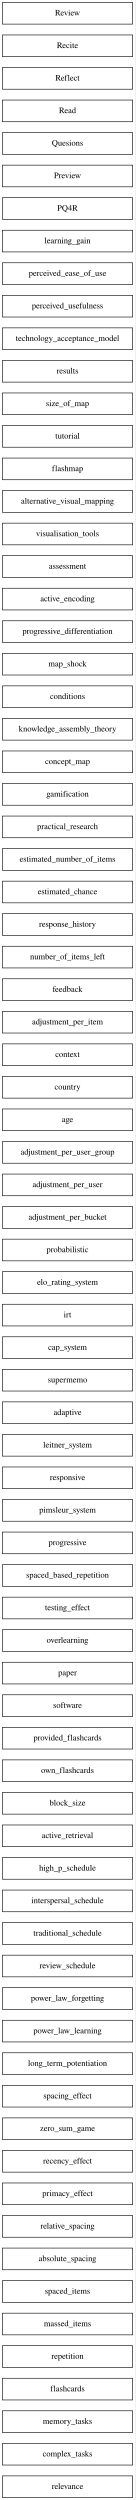
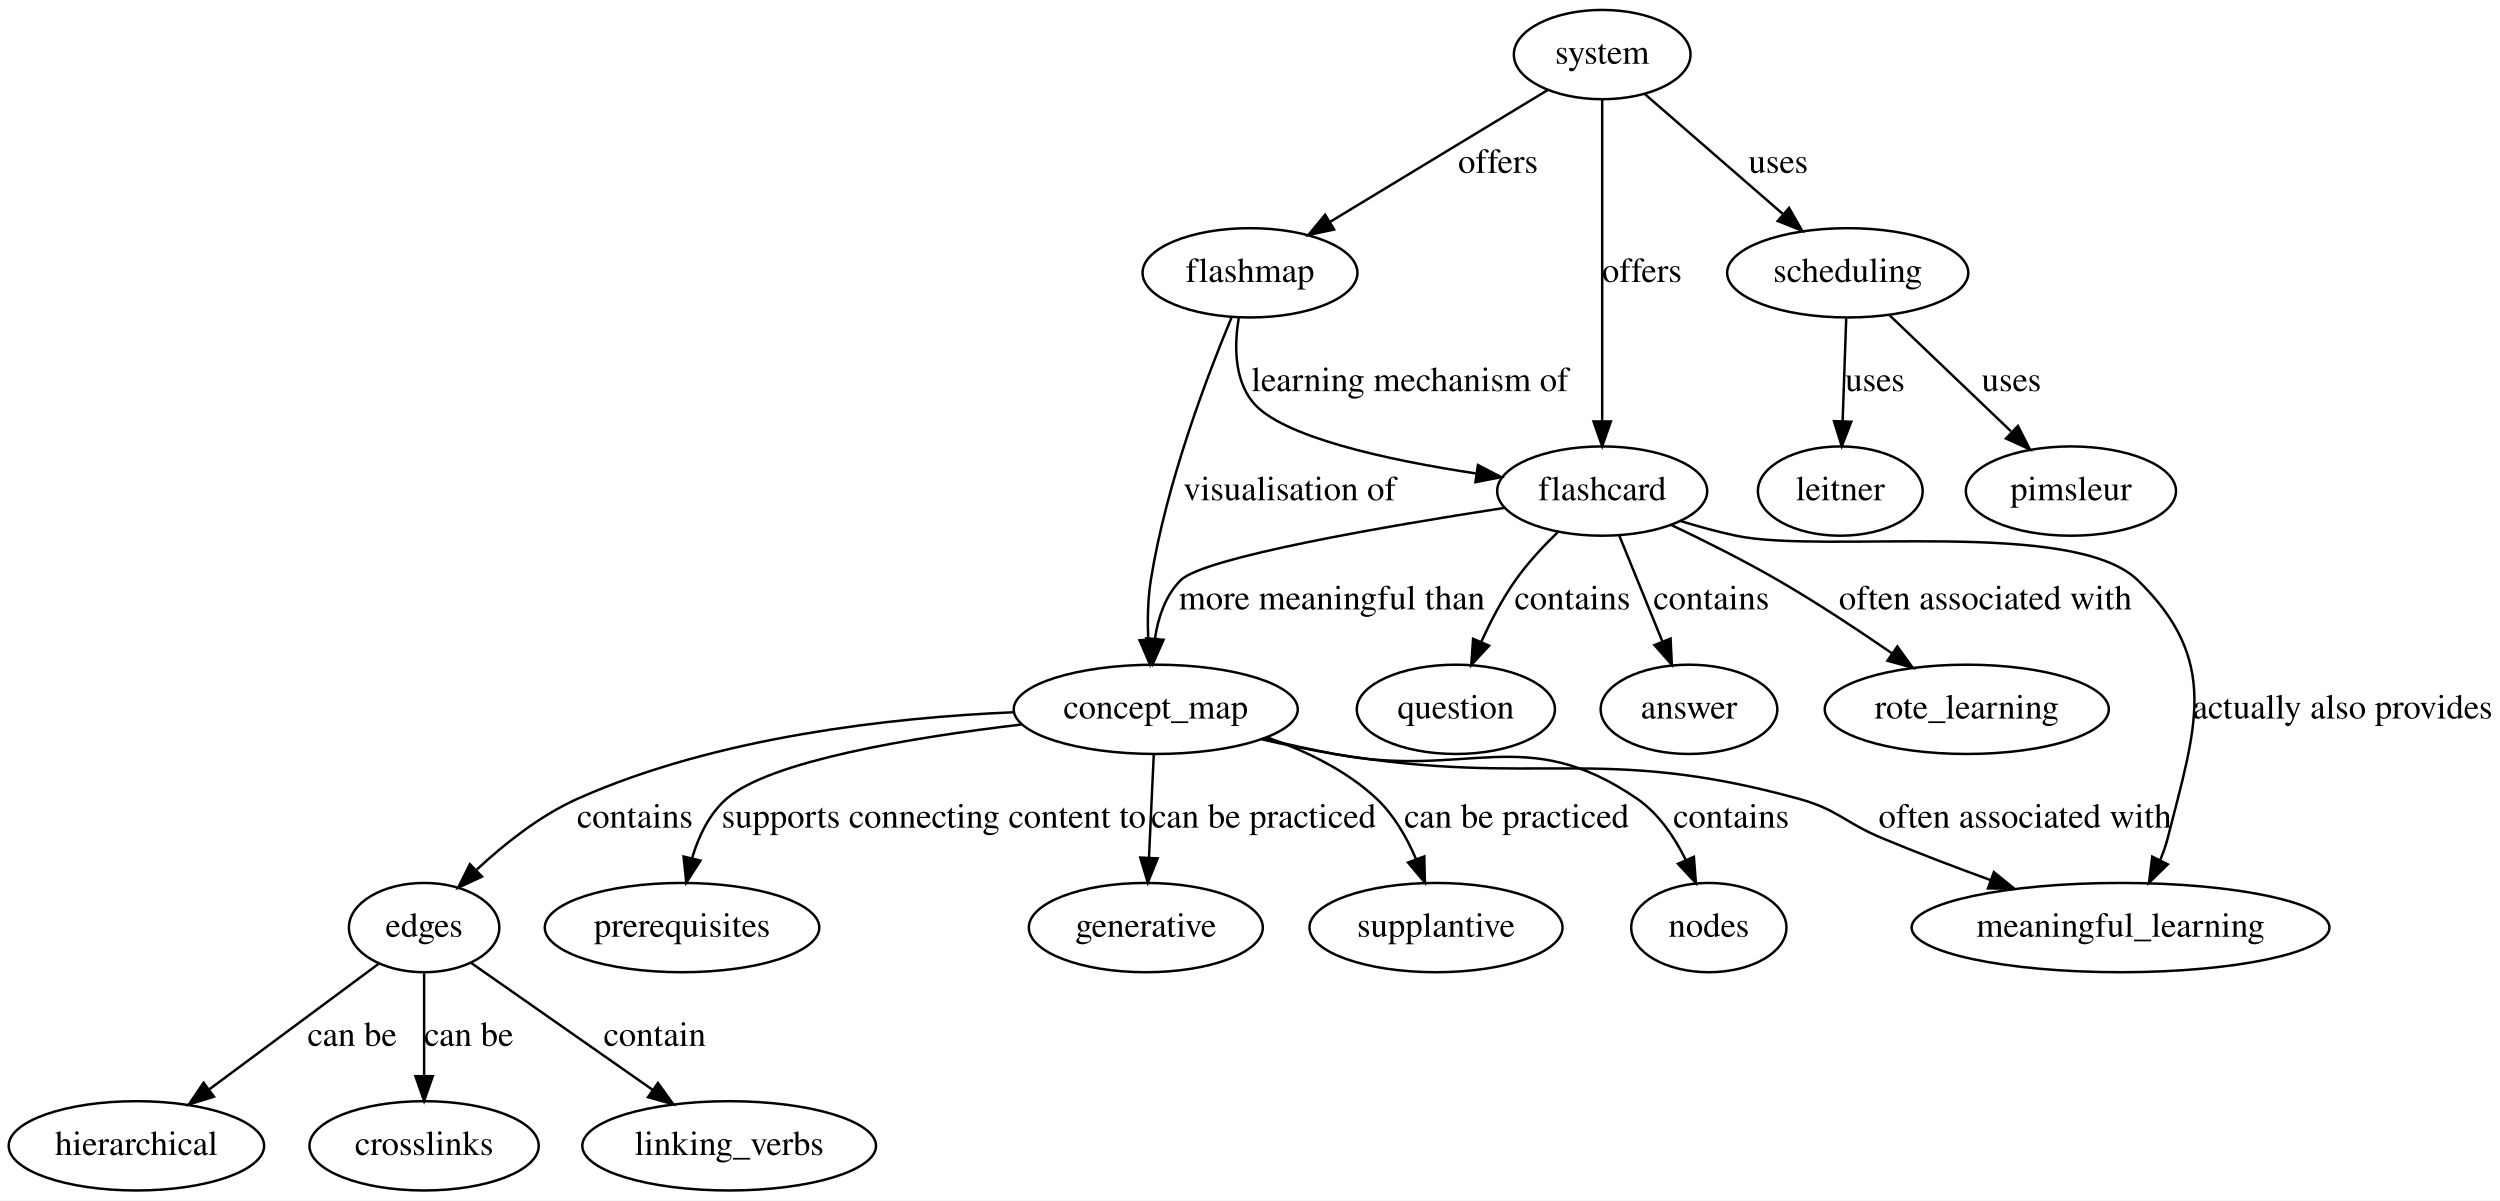
- <svg xmlns="http://www.w3.org/2000/svg" width="224pt" height="4148pt" viewBox="0.00 0.00 224.00 4148.00">
-   <g id="graph0" class="graph" transform="scale(1 1) rotate(0) translate(4 4144)">
-     <polygon fill="white" stroke="none" points="-4,4 -4,-4144 220,-4144 220,4 -4,4" />
+ <svg xmlns="http://www.w3.org/2000/svg" width="1008pt" height="484pt" viewBox="0.00 0.00 1008.00 484.00">
+   <g id="graph0" class="graph" transform="scale(1 1) rotate(0) translate(4 480)">
+     <polygon fill="white" stroke="none" points="-4,4 -4,-480 1004,-480 1004,4 -4,4" />
    <g id="node1" class="node">
-       <polygon fill="none" stroke="black" points="216,-36 0,-36 0,-0 216,-0 216,-36" />
-       <text text-anchor="middle" x="108" y="-14.3" font-family="Times,serif" font-size="14.00">relevance</text>
+       <ellipse fill="none" stroke="black" cx="462" cy="-194" rx="57.269" ry="18" />
+       <text text-anchor="middle" x="462" y="-190.3" font-family="Times,serif" font-size="14.00">concept_map</text>
    </g>
    <g id="node2" class="node">
-       <polygon fill="none" stroke="black" points="216,-90 0,-90 0,-54 216,-54 216,-90" />
-       <text text-anchor="middle" x="108" y="-68.3" font-family="Times,serif" font-size="14.00">complex_tasks</text>
+       <ellipse fill="none" stroke="black" cx="685" cy="-106" rx="31.297" ry="18" />
+       <text text-anchor="middle" x="685" y="-102.3" font-family="Times,serif" font-size="14.00">nodes</text>
+     </g>
+     <g id="edge4" class="edge">
+       <path fill="none" stroke="black" d="M505.275,-182.15C514.711,-179.962 524.665,-177.787 534,-176 587.831,-165.693 610.768,-188.953 656,-158 664.734,-152.023 671.156,-142.496 675.703,-133.286" />
+       <polygon fill="black" stroke="black" points="678.98,-134.529 679.782,-123.964 672.567,-131.722 678.98,-134.529" />
+       <text text-anchor="middle" x="694" y="-146.3" font-family="Times,serif" font-size="14.00">contains</text>
    </g>
    <g id="node3" class="node">
-       <polygon fill="none" stroke="black" points="216,-144 0,-144 0,-108 216,-108 216,-144" />
-       <text text-anchor="middle" x="108" y="-122.3" font-family="Times,serif" font-size="14.00">memory_tasks</text>
+       <ellipse fill="none" stroke="black" cx="167" cy="-106" rx="30.321" ry="18" />
+       <text text-anchor="middle" x="167" y="-102.3" font-family="Times,serif" font-size="14.00">edges</text>
+     </g>
+     <g id="edge5" class="edge">
+       <path fill="none" stroke="black" d="M404.558,-192.82C355.886,-190.728 285.244,-183.031 229,-158 213.835,-151.251 199.362,-139.744 188.219,-129.366" />
+       <polygon fill="black" stroke="black" points="190.343,-126.55 180.731,-122.094 185.466,-131.572 190.343,-126.55" />
+       <text text-anchor="middle" x="252" y="-146.3" font-family="Times,serif" font-size="14.00">contains</text>
+     </g>
+     <g id="node7" class="node">
+       <ellipse fill="none" stroke="black" cx="271" cy="-106" rx="55.344" ry="18" />
+       <text text-anchor="middle" x="271" y="-102.3" font-family="Times,serif" font-size="14.00">prerequisites</text>
+     </g>
+     <g id="edge6" class="edge">
+       <path fill="none" stroke="black" d="M407.811,-187.878C363.891,-182.69 306.519,-173.228 289,-158 281.971,-151.89 277.687,-142.859 275.075,-134.087" />
+       <polygon fill="black" stroke="black" points="278.421,-133.026 272.714,-124.1 271.609,-134.637 278.421,-133.026" />
+       <text text-anchor="middle" x="372.5" y="-146.3" font-family="Times,serif" font-size="14.00">supports connecting content to</text>
+     </g>
+     <g id="node8" class="node">
+       <ellipse fill="none" stroke="black" cx="458" cy="-106" rx="47.169" ry="18" />
+       <text text-anchor="middle" x="458" y="-102.3" font-family="Times,serif" font-size="14.00">generative</text>
+     </g>
+     <g id="edge7" class="edge">
+       <path fill="none" stroke="black" d="M461.191,-175.597C460.639,-163.746 459.898,-147.817 459.269,-134.292" />
+       <polygon fill="black" stroke="black" points="462.756,-133.911 458.795,-124.084 455.763,-134.236 462.756,-133.911" />
+       <text text-anchor="middle" x="505.5" y="-146.3" font-family="Times,serif" font-size="14.00">can be practiced</text>
+     </g>
+     <g id="node9" class="node">
+       <ellipse fill="none" stroke="black" cx="575" cy="-106" rx="51.019" ry="18" />
+       <text text-anchor="middle" x="575" y="-102.3" font-family="Times,serif" font-size="14.00">supplantive</text>
+     </g>
+     <g id="edge8" class="edge">
+       <path fill="none" stroke="black" d="M506.913,-182.654C522.328,-177.331 538.762,-169.465 551,-158 558.056,-151.389 563.241,-142.283 566.948,-133.594" />
+       <polygon fill="black" stroke="black" points="570.269,-134.706 570.525,-124.115 563.72,-132.234 570.269,-134.706" />
+       <text text-anchor="middle" x="607.5" y="-146.3" font-family="Times,serif" font-size="14.00">can be practiced</text>
+     </g>
+     <g id="node10" class="node">
+       <ellipse fill="none" stroke="black" cx="851" cy="-106" rx="84.239" ry="18" />
+       <text text-anchor="middle" x="851" y="-102.3" font-family="Times,serif" font-size="14.00">meaningful_learning</text>
+     </g>
+     <g id="edge9" class="edge">
+       <path fill="none" stroke="black" d="M504.829,-181.88C514.381,-179.682 524.496,-177.572 534,-176 616.376,-162.375 640.483,-180.102 721,-158 737.105,-153.579 739.584,-148.422 755,-142 768.97,-136.18 784.291,-130.352 798.51,-125.168" />
+       <polygon fill="black" stroke="black" points="799.93,-128.376 808.148,-121.69 797.554,-121.792 799.93,-128.376" />
+       <text text-anchor="middle" x="812.5" y="-146.3" font-family="Times,serif" font-size="14.00">often associated with</text>
    </g>
    <g id="node4" class="node">
-       <polygon fill="none" stroke="black" points="216,-198 0,-198 0,-162 216,-162 216,-198" />
-       <text text-anchor="middle" x="108" y="-176.3" font-family="Times,serif" font-size="14.00">flashcards</text>
+       <ellipse fill="none" stroke="black" cx="51" cy="-18" rx="51.493" ry="18" />
+       <text text-anchor="middle" x="51" y="-14.3" font-family="Times,serif" font-size="14.00">hierarchical</text>
+     </g>
+     <g id="edge1" class="edge">
+       <path fill="none" stroke="black" d="M148.875,-91.562C130.536,-77.967 101.89,-56.728 80.317,-40.735" />
+       <polygon fill="black" stroke="black" points="82.259,-37.818 72.141,-34.674 78.09,-43.441 82.259,-37.818" />
+       <text text-anchor="middle" x="138" y="-58.3" font-family="Times,serif" font-size="14.00">can be</text>
    </g>
    <g id="node5" class="node">
-       <polygon fill="none" stroke="black" points="216,-252 0,-252 0,-216 216,-216 216,-252" />
-       <text text-anchor="middle" x="108" y="-230.3" font-family="Times,serif" font-size="14.00">repetition</text>
+       <ellipse fill="none" stroke="black" cx="167" cy="-18" rx="46.219" ry="18" />
+       <text text-anchor="middle" x="167" y="-14.3" font-family="Times,serif" font-size="14.00">crosslinks</text>
+     </g>
+     <g id="edge2" class="edge">
+       <path fill="none" stroke="black" d="M167,-87.597C167,-75.746 167,-59.817 167,-46.292" />
+       <polygon fill="black" stroke="black" points="170.5,-46.084 167,-36.084 163.5,-46.084 170.5,-46.084" />
+       <text text-anchor="middle" x="185" y="-58.3" font-family="Times,serif" font-size="14.00">can be</text>
    </g>
    <g id="node6" class="node">
-       <polygon fill="none" stroke="black" points="216,-306 0,-306 0,-270 216,-270 216,-306" />
-       <text text-anchor="middle" x="108" y="-284.3" font-family="Times,serif" font-size="14.00">massed_items</text>
+       <ellipse fill="none" stroke="black" cx="290" cy="-18" rx="59.217" ry="18" />
+       <text text-anchor="middle" x="290" y="-14.3" font-family="Times,serif" font-size="14.00">linking_verbs</text>
    </g>
-     <g id="node7" class="node">
-       <polygon fill="none" stroke="black" points="216,-360 0,-360 0,-324 216,-324 216,-360" />
-       <text text-anchor="middle" x="108" y="-338.3" font-family="Times,serif" font-size="14.00">spaced_items</text>
-     </g>
-     <g id="node8" class="node">
-       <polygon fill="none" stroke="black" points="216,-414 0,-414 0,-378 216,-378 216,-414" />
-       <text text-anchor="middle" x="108" y="-392.3" font-family="Times,serif" font-size="14.00">absolute_spacing</text>
-     </g>
-     <g id="node9" class="node">
-       <polygon fill="none" stroke="black" points="216,-468 0,-468 0,-432 216,-432 216,-468" />
-       <text text-anchor="middle" x="108" y="-446.3" font-family="Times,serif" font-size="14.00">relative_spacing</text>
-     </g>
-     <g id="node10" class="node">
-       <polygon fill="none" stroke="black" points="216,-522 0,-522 0,-486 216,-486 216,-522" />
-       <text text-anchor="middle" x="108" y="-500.3" font-family="Times,serif" font-size="14.00">primacy_effect</text>
+     <g id="edge3" class="edge">
+       <path fill="none" stroke="black" d="M185.949,-91.751C205.429,-78.131 236.08,-56.7 259.079,-40.62" />
+       <polygon fill="black" stroke="black" points="261.289,-43.345 267.479,-34.746 257.278,-37.608 261.289,-43.345" />
+       <text text-anchor="middle" x="260" y="-58.3" font-family="Times,serif" font-size="14.00">contain</text>
    </g>
    <g id="node11" class="node">
-       <polygon fill="none" stroke="black" points="216,-576 0,-576 0,-540 216,-540 216,-576" />
-       <text text-anchor="middle" x="108" y="-554.3" font-family="Times,serif" font-size="14.00">recency_effect</text>
+       <ellipse fill="none" stroke="black" cx="642" cy="-282" rx="42.346" ry="18" />
+       <text text-anchor="middle" x="642" y="-278.3" font-family="Times,serif" font-size="14.00">flashcard</text>
+     </g>
+     <g id="edge14" class="edge">
+       <path fill="none" stroke="black" d="M602.459,-275.205C555.153,-267.914 481.145,-255.232 472,-246 465.86,-239.802 462.932,-231.011 461.665,-222.47" />
+       <polygon fill="black" stroke="black" points="465.142,-222.048 460.839,-212.366 458.166,-222.618 465.142,-222.048" />
+       <text text-anchor="middle" x="533" y="-234.3" font-family="Times,serif" font-size="14.00">more meaningful than</text>
+     </g>
+     <g id="edge13" class="edge">
+       <path fill="none" stroke="black" d="M673.708,-269.891C680.962,-267.666 688.691,-265.541 696,-264 731.442,-256.526 832.071,-271.292 858,-246 891.307,-213.511 881.452,-187.098 870,-142 869.242,-139.014 868.172,-136.007 866.921,-133.076" />
+       <polygon fill="black" stroke="black" points="870.049,-131.505 862.475,-124.098 863.776,-134.612 870.049,-131.505" />
+       <text text-anchor="middle" x="940.5" y="-190.3" font-family="Times,serif" font-size="14.00">actually also provides</text>
    </g>
    <g id="node12" class="node">
-       <polygon fill="none" stroke="black" points="216,-630 0,-630 0,-594 216,-594 216,-630" />
-       <text text-anchor="middle" x="108" y="-608.3" font-family="Times,serif" font-size="14.00">zero_sum_game</text>
+       <ellipse fill="none" stroke="black" cx="583" cy="-194" rx="39.946" ry="18" />
+       <text text-anchor="middle" x="583" y="-190.3" font-family="Times,serif" font-size="14.00">question</text>
+     </g>
+     <g id="edge10" class="edge">
+       <path fill="none" stroke="black" d="M623.994,-265.334C618.106,-259.634 611.842,-252.89 607,-246 601.662,-238.404 596.984,-229.434 593.21,-221.151" />
+       <polygon fill="black" stroke="black" points="596.381,-219.666 589.21,-211.867 589.952,-222.436 596.381,-219.666" />
+       <text text-anchor="middle" x="630" y="-234.3" font-family="Times,serif" font-size="14.00">contains</text>
    </g>
    <g id="node13" class="node">
-       <polygon fill="none" stroke="black" points="216,-684 0,-684 0,-648 216,-648 216,-684" />
-       <text text-anchor="middle" x="108" y="-662.3" font-family="Times,serif" font-size="14.00">spacing_effect</text>
+       <ellipse fill="none" stroke="black" cx="677" cy="-194" rx="35.619" ry="18" />
+       <text text-anchor="middle" x="677" y="-190.3" font-family="Times,serif" font-size="14.00">answer</text>
+     </g>
+     <g id="edge11" class="edge">
+       <path fill="none" stroke="black" d="M648.915,-264.009C653.852,-251.877 660.591,-235.32 666.229,-221.465" />
+       <polygon fill="black" stroke="black" points="669.572,-222.537 670.099,-211.956 663.088,-219.898 669.572,-222.537" />
+       <text text-anchor="middle" x="686" y="-234.3" font-family="Times,serif" font-size="14.00">contains</text>
    </g>
    <g id="node14" class="node">
-       <polygon fill="none" stroke="black" points="216,-738 0,-738 0,-702 216,-702 216,-738" />
-       <text text-anchor="middle" x="108" y="-716.3" font-family="Times,serif" font-size="14.00">long_term_potentiation</text>
+       <ellipse fill="none" stroke="black" cx="789" cy="-194" rx="57.269" ry="18" />
+       <text text-anchor="middle" x="789" y="-190.3" font-family="Times,serif" font-size="14.00">rote_learning</text>
+     </g>
+     <g id="edge12" class="edge">
+       <path fill="none" stroke="black" d="M669.756,-268.371C683.056,-262.055 699.083,-254.052 713,-246 728.457,-237.057 744.989,-226.137 758.674,-216.7" />
+       <polygon fill="black" stroke="black" points="761.012,-219.337 767.216,-210.748 757.01,-213.593 761.012,-219.337" />
+       <text text-anchor="middle" x="796.5" y="-234.3" font-family="Times,serif" font-size="14.00">often associated with</text>
    </g>
    <g id="node15" class="node">
-       <polygon fill="none" stroke="black" points="216,-792 0,-792 0,-756 216,-756 216,-792" />
-       <text text-anchor="middle" x="108" y="-770.3" font-family="Times,serif" font-size="14.00">power_law_learning</text>
+       <ellipse fill="none" stroke="black" cx="500" cy="-370" rx="43.319" ry="18" />
+       <text text-anchor="middle" x="500" y="-366.3" font-family="Times,serif" font-size="14.00">flashmap</text>
+     </g>
+     <g id="edge15" class="edge">
+       <path fill="none" stroke="black" d="M492.535,-351.908C482.773,-328.533 466.187,-285.033 460,-246 458.779,-238.299 458.634,-229.865 458.969,-222.114" />
+       <polygon fill="black" stroke="black" points="462.463,-222.318 459.668,-212.098 455.48,-221.83 462.463,-222.318" />
+       <text text-anchor="middle" x="516" y="-278.3" font-family="Times,serif" font-size="14.00">visualisation of</text>
+     </g>
+     <g id="edge16" class="edge">
+       <path fill="none" stroke="black" d="M495.501,-352.093C493.675,-341.219 493.487,-327.414 501,-318 512.312,-303.825 555.408,-294.531 591.009,-289.107" />
+       <polygon fill="black" stroke="black" points="591.902,-292.515 601.295,-287.613 590.896,-285.587 591.902,-292.515" />
+       <text text-anchor="middle" x="564.5" y="-322.3" font-family="Times,serif" font-size="14.00">learning mechanism of</text>
    </g>
    <g id="node16" class="node">
-       <polygon fill="none" stroke="black" points="216,-846 0,-846 0,-810 216,-810 216,-846" />
-       <text text-anchor="middle" x="108" y="-824.3" font-family="Times,serif" font-size="14.00">power_law_forgetting</text>
+       <ellipse fill="none" stroke="black" cx="642" cy="-458" rx="35.619" ry="18" />
+       <text text-anchor="middle" x="642" y="-454.3" font-family="Times,serif" font-size="14.00">system</text>
+     </g>
+     <g id="edge17" class="edge">
+       <path fill="none" stroke="black" d="M642,-439.999C642,-409.853 642,-346.79 642,-310.43" />
+       <polygon fill="black" stroke="black" points="645.5,-310.07 642,-300.07 638.5,-310.07 645.5,-310.07" />
+       <text text-anchor="middle" x="658" y="-366.3" font-family="Times,serif" font-size="14.00">offers</text>
+     </g>
+     <g id="edge18" class="edge">
+       <path fill="none" stroke="black" d="M620.124,-443.751C596.639,-429.528 559.089,-406.786 532.223,-390.516" />
+       <polygon fill="black" stroke="black" points="533.925,-387.454 523.558,-385.267 530.298,-393.442 533.925,-387.454" />
+       <text text-anchor="middle" x="600" y="-410.3" font-family="Times,serif" font-size="14.00">offers</text>
    </g>
    <g id="node17" class="node">
-       <polygon fill="none" stroke="black" points="216,-900 0,-900 0,-864 216,-864 216,-900" />
-       <text text-anchor="middle" x="108" y="-878.3" font-family="Times,serif" font-size="14.00">review_schedule</text>
+       <ellipse fill="none" stroke="black" cx="741" cy="-370" rx="48.618" ry="18" />
+       <text text-anchor="middle" x="741" y="-366.3" font-family="Times,serif" font-size="14.00">scheduling</text>
+     </g>
+     <g id="edge19" class="edge">
+       <path fill="none" stroke="black" d="M659.244,-442.02C674.618,-428.665 697.343,-408.925 714.934,-393.643" />
+       <polygon fill="black" stroke="black" points="717.357,-396.175 722.611,-386.974 712.766,-390.89 717.357,-396.175" />
+       <text text-anchor="middle" x="713" y="-410.3" font-family="Times,serif" font-size="14.00">uses</text>
    </g>
    <g id="node18" class="node">
-       <polygon fill="none" stroke="black" points="216,-954 0,-954 0,-918 216,-918 216,-954" />
-       <text text-anchor="middle" x="108" y="-932.3" font-family="Times,serif" font-size="14.00">traditional_schedule</text>
+       <ellipse fill="none" stroke="black" cx="831" cy="-282" rx="42.37" ry="18" />
+       <text text-anchor="middle" x="831" y="-278.3" font-family="Times,serif" font-size="14.00">pimsleur</text>
+     </g>
+     <g id="edge20" class="edge">
+       <path fill="none" stroke="black" d="M757.928,-352.824C771.717,-339.648 791.361,-320.877 806.809,-306.116" />
+       <polygon fill="black" stroke="black" points="809.64,-308.252 814.452,-298.813 804.804,-303.191 809.64,-308.252" />
+       <text text-anchor="middle" x="807" y="-322.3" font-family="Times,serif" font-size="14.00">uses</text>
    </g>
    <g id="node19" class="node">
-       <polygon fill="none" stroke="black" points="216,-1008 0,-1008 0,-972 216,-972 216,-1008" />
-       <text text-anchor="middle" x="108" y="-986.3" font-family="Times,serif" font-size="14.00">interspersal_schedule</text>
+       <ellipse fill="none" stroke="black" cx="738" cy="-282" rx="33.221" ry="18" />
+       <text text-anchor="middle" x="738" y="-278.3" font-family="Times,serif" font-size="14.00">leitner</text>
    </g>
-     <g id="node20" class="node">
-       <polygon fill="none" stroke="black" points="216,-1062 0,-1062 0,-1026 216,-1026 216,-1062" />
-       <text text-anchor="middle" x="108" y="-1040.3" font-family="Times,serif" font-size="14.00">high_p_schedule</text>
-     </g>
-     <g id="node21" class="node">
-       <polygon fill="none" stroke="black" points="216,-1116 0,-1116 0,-1080 216,-1080 216,-1116" />
-       <text text-anchor="middle" x="108" y="-1094.3" font-family="Times,serif" font-size="14.00">active_retrieval</text>
-     </g>
-     <g id="node22" class="node">
-       <polygon fill="none" stroke="black" points="216,-1170 0,-1170 0,-1134 216,-1134 216,-1170" />
-       <text text-anchor="middle" x="108" y="-1148.3" font-family="Times,serif" font-size="14.00">block_size</text>
-     </g>
-     <g id="node23" class="node">
-       <polygon fill="none" stroke="black" points="216,-1224 0,-1224 0,-1188 216,-1188 216,-1224" />
-       <text text-anchor="middle" x="108" y="-1202.3" font-family="Times,serif" font-size="14.00">own_flashcards</text>
-     </g>
-     <g id="node24" class="node">
-       <polygon fill="none" stroke="black" points="216,-1278 0,-1278 0,-1242 216,-1242 216,-1278" />
-       <text text-anchor="middle" x="108" y="-1256.3" font-family="Times,serif" font-size="14.00">provided_flashcards</text>
-     </g>
-     <g id="node25" class="node">
-       <polygon fill="none" stroke="black" points="216,-1332 0,-1332 0,-1296 216,-1296 216,-1332" />
-       <text text-anchor="middle" x="108" y="-1310.3" font-family="Times,serif" font-size="14.00">software</text>
-     </g>
-     <g id="node26" class="node">
-       <polygon fill="none" stroke="black" points="216,-1386 0,-1386 0,-1350 216,-1350 216,-1386" />
-       <text text-anchor="middle" x="108" y="-1364.3" font-family="Times,serif" font-size="14.00">paper</text>
-     </g>
-     <g id="node27" class="node">
-       <polygon fill="none" stroke="black" points="216,-1440 0,-1440 0,-1404 216,-1404 216,-1440" />
-       <text text-anchor="middle" x="108" y="-1418.3" font-family="Times,serif" font-size="14.00">overlearning</text>
-     </g>
-     <g id="node28" class="node">
-       <polygon fill="none" stroke="black" points="216,-1494 0,-1494 0,-1458 216,-1458 216,-1494" />
-       <text text-anchor="middle" x="108" y="-1472.3" font-family="Times,serif" font-size="14.00">testing_effect</text>
-     </g>
-     <g id="node29" class="node">
-       <polygon fill="none" stroke="black" points="216,-1548 0,-1548 0,-1512 216,-1512 216,-1548" />
-       <text text-anchor="middle" x="108" y="-1526.3" font-family="Times,serif" font-size="14.00">spaced_based_repetition</text>
-     </g>
-     <g id="node30" class="node">
-       <polygon fill="none" stroke="black" points="216,-1602 0,-1602 0,-1566 216,-1566 216,-1602" />
-       <text text-anchor="middle" x="108" y="-1580.3" font-family="Times,serif" font-size="14.00">progressive</text>
-     </g>
-     <g id="node31" class="node">
-       <polygon fill="none" stroke="black" points="216,-1656 0,-1656 0,-1620 216,-1620 216,-1656" />
-       <text text-anchor="middle" x="108" y="-1634.3" font-family="Times,serif" font-size="14.00">pimsleur_system</text>
-     </g>
-     <g id="node32" class="node">
-       <polygon fill="none" stroke="black" points="216,-1710 0,-1710 0,-1674 216,-1674 216,-1710" />
-       <text text-anchor="middle" x="108" y="-1688.3" font-family="Times,serif" font-size="14.00">responsive</text>
-     </g>
-     <g id="node33" class="node">
-       <polygon fill="none" stroke="black" points="216,-1764 0,-1764 0,-1728 216,-1728 216,-1764" />
-       <text text-anchor="middle" x="108" y="-1742.3" font-family="Times,serif" font-size="14.00">leitner_system</text>
-     </g>
-     <g id="node34" class="node">
-       <polygon fill="none" stroke="black" points="216,-1818 0,-1818 0,-1782 216,-1782 216,-1818" />
-       <text text-anchor="middle" x="108" y="-1796.3" font-family="Times,serif" font-size="14.00">adaptive</text>
-     </g>
-     <g id="node35" class="node">
-       <polygon fill="none" stroke="black" points="216,-1872 0,-1872 0,-1836 216,-1836 216,-1872" />
-       <text text-anchor="middle" x="108" y="-1850.3" font-family="Times,serif" font-size="14.00">supermemo</text>
-     </g>
-     <g id="node36" class="node">
-       <polygon fill="none" stroke="black" points="216,-1926 0,-1926 0,-1890 216,-1890 216,-1926" />
-       <text text-anchor="middle" x="108" y="-1904.3" font-family="Times,serif" font-size="14.00">cap_system</text>
-     </g>
-     <g id="node37" class="node">
-       <polygon fill="none" stroke="black" points="216,-1980 0,-1980 0,-1944 216,-1944 216,-1980" />
-       <text text-anchor="middle" x="108" y="-1958.3" font-family="Times,serif" font-size="14.00">irt</text>
-     </g>
-     <g id="node38" class="node">
-       <polygon fill="none" stroke="black" points="216,-2034 0,-2034 0,-1998 216,-1998 216,-2034" />
-       <text text-anchor="middle" x="108" y="-2012.3" font-family="Times,serif" font-size="14.00">elo_rating_system</text>
-     </g>
-     <g id="node39" class="node">
-       <polygon fill="none" stroke="black" points="216,-2088 0,-2088 0,-2052 216,-2052 216,-2088" />
-       <text text-anchor="middle" x="108" y="-2066.3" font-family="Times,serif" font-size="14.00">probabilistic</text>
-     </g>
-     <g id="node40" class="node">
-       <polygon fill="none" stroke="black" points="216,-2142 0,-2142 0,-2106 216,-2106 216,-2142" />
-       <text text-anchor="middle" x="108" y="-2120.3" font-family="Times,serif" font-size="14.00">adjustment_per_bucket</text>
-     </g>
-     <g id="node41" class="node">
-       <polygon fill="none" stroke="black" points="216,-2196 0,-2196 0,-2160 216,-2160 216,-2196" />
-       <text text-anchor="middle" x="108" y="-2174.3" font-family="Times,serif" font-size="14.00">adjustment_per_user</text>
-     </g>
-     <g id="node42" class="node">
-       <polygon fill="none" stroke="black" points="216,-2250 0,-2250 0,-2214 216,-2214 216,-2250" />
-       <text text-anchor="middle" x="108" y="-2228.3" font-family="Times,serif" font-size="14.00">adjustment_per_user_group</text>
-     </g>
-     <g id="node43" class="node">
-       <polygon fill="none" stroke="black" points="216,-2304 0,-2304 0,-2268 216,-2268 216,-2304" />
-       <text text-anchor="middle" x="108" y="-2282.3" font-family="Times,serif" font-size="14.00">age</text>
-     </g>
-     <g id="node44" class="node">
-       <polygon fill="none" stroke="black" points="216,-2358 0,-2358 0,-2322 216,-2322 216,-2358" />
-       <text text-anchor="middle" x="108" y="-2336.3" font-family="Times,serif" font-size="14.00">country</text>
-     </g>
-     <g id="node45" class="node">
-       <polygon fill="none" stroke="black" points="216,-2412 0,-2412 0,-2376 216,-2376 216,-2412" />
-       <text text-anchor="middle" x="108" y="-2390.3" font-family="Times,serif" font-size="14.00">context</text>
-     </g>
-     <g id="node46" class="node">
-       <polygon fill="none" stroke="black" points="216,-2466 0,-2466 0,-2430 216,-2430 216,-2466" />
-       <text text-anchor="middle" x="108" y="-2444.3" font-family="Times,serif" font-size="14.00">adjustment_per_item</text>
-     </g>
-     <g id="node47" class="node">
-       <polygon fill="none" stroke="black" points="216,-2520 0,-2520 0,-2484 216,-2484 216,-2520" />
-       <text text-anchor="middle" x="108" y="-2498.3" font-family="Times,serif" font-size="14.00">feedback</text>
-     </g>
-     <g id="node48" class="node">
-       <polygon fill="none" stroke="black" points="216,-2574 0,-2574 0,-2538 216,-2538 216,-2574" />
-       <text text-anchor="middle" x="108" y="-2552.3" font-family="Times,serif" font-size="14.00">number_of_items_left</text>
-     </g>
-     <g id="node49" class="node">
-       <polygon fill="none" stroke="black" points="216,-2628 0,-2628 0,-2592 216,-2592 216,-2628" />
-       <text text-anchor="middle" x="108" y="-2606.3" font-family="Times,serif" font-size="14.00">response_history</text>
-     </g>
-     <g id="node50" class="node">
-       <polygon fill="none" stroke="black" points="216,-2682 0,-2682 0,-2646 216,-2646 216,-2682" />
-       <text text-anchor="middle" x="108" y="-2660.3" font-family="Times,serif" font-size="14.00">estimated_chance</text>
-     </g>
-     <g id="node51" class="node">
-       <polygon fill="none" stroke="black" points="216,-2736 0,-2736 0,-2700 216,-2700 216,-2736" />
-       <text text-anchor="middle" x="108" y="-2714.3" font-family="Times,serif" font-size="14.00">estimated_number_of_items</text>
-     </g>
-     <g id="node52" class="node">
-       <polygon fill="none" stroke="black" points="216,-2790 0,-2790 0,-2754 216,-2754 216,-2790" />
-       <text text-anchor="middle" x="108" y="-2768.3" font-family="Times,serif" font-size="14.00">practical_research</text>
-     </g>
-     <g id="node53" class="node">
-       <polygon fill="none" stroke="black" points="216,-2844 0,-2844 0,-2808 216,-2808 216,-2844" />
-       <text text-anchor="middle" x="108" y="-2822.3" font-family="Times,serif" font-size="14.00">gamification</text>
-     </g>
-     <g id="node54" class="node">
-       <polygon fill="none" stroke="black" points="216,-2898 0,-2898 0,-2862 216,-2862 216,-2898" />
-       <text text-anchor="middle" x="108" y="-2876.3" font-family="Times,serif" font-size="14.00">concept_map</text>
-     </g>
-     <g id="node55" class="node">
-       <polygon fill="none" stroke="black" points="216,-2952 0,-2952 0,-2916 216,-2916 216,-2952" />
-       <text text-anchor="middle" x="108" y="-2930.3" font-family="Times,serif" font-size="14.00">knowledge_assembly_theory</text>
-     </g>
-     <g id="node56" class="node">
-       <polygon fill="none" stroke="black" points="216,-3006 0,-3006 0,-2970 216,-2970 216,-3006" />
-       <text text-anchor="middle" x="108" y="-2984.3" font-family="Times,serif" font-size="14.00">conditions</text>
-     </g>
-     <g id="node57" class="node">
-       <polygon fill="none" stroke="black" points="216,-3060 0,-3060 0,-3024 216,-3024 216,-3060" />
-       <text text-anchor="middle" x="108" y="-3038.3" font-family="Times,serif" font-size="14.00">map_shock</text>
-     </g>
-     <g id="node58" class="node">
-       <polygon fill="none" stroke="black" points="216,-3114 0,-3114 0,-3078 216,-3078 216,-3114" />
-       <text text-anchor="middle" x="108" y="-3092.3" font-family="Times,serif" font-size="14.00">progressive_differentiation</text>
-     </g>
-     <g id="node59" class="node">
-       <polygon fill="none" stroke="black" points="216,-3168 0,-3168 0,-3132 216,-3132 216,-3168" />
-       <text text-anchor="middle" x="108" y="-3146.3" font-family="Times,serif" font-size="14.00">active_encoding</text>
-     </g>
-     <g id="node60" class="node">
-       <polygon fill="none" stroke="black" points="216,-3222 0,-3222 0,-3186 216,-3186 216,-3222" />
-       <text text-anchor="middle" x="108" y="-3200.3" font-family="Times,serif" font-size="14.00">assessment</text>
-     </g>
-     <g id="node61" class="node">
-       <polygon fill="none" stroke="black" points="216,-3276 0,-3276 0,-3240 216,-3240 216,-3276" />
-       <text text-anchor="middle" x="108" y="-3254.3" font-family="Times,serif" font-size="14.00">visualisation_tools</text>
-     </g>
-     <g id="node62" class="node">
-       <polygon fill="none" stroke="black" points="216,-3330 0,-3330 0,-3294 216,-3294 216,-3330" />
-       <text text-anchor="middle" x="108" y="-3308.3" font-family="Times,serif" font-size="14.00">alternative_visual_mapping</text>
-     </g>
-     <g id="node63" class="node">
-       <polygon fill="none" stroke="black" points="216,-3384 0,-3384 0,-3348 216,-3348 216,-3384" />
-       <text text-anchor="middle" x="108" y="-3362.3" font-family="Times,serif" font-size="14.00">flashmap</text>
-     </g>
-     <g id="node64" class="node">
-       <polygon fill="none" stroke="black" points="216,-3438 0,-3438 0,-3402 216,-3402 216,-3438" />
-       <text text-anchor="middle" x="108" y="-3416.3" font-family="Times,serif" font-size="14.00">tutorial</text>
-     </g>
-     <g id="node65" class="node">
-       <polygon fill="none" stroke="black" points="216,-3492 0,-3492 0,-3456 216,-3456 216,-3492" />
-       <text text-anchor="middle" x="108" y="-3470.3" font-family="Times,serif" font-size="14.00">size_of_map</text>
-     </g>
-     <g id="node66" class="node">
-       <polygon fill="none" stroke="black" points="216,-3546 0,-3546 0,-3510 216,-3510 216,-3546" />
-       <text text-anchor="middle" x="108" y="-3524.3" font-family="Times,serif" font-size="14.00">results</text>
-     </g>
-     <g id="node67" class="node">
-       <polygon fill="none" stroke="black" points="216,-3600 0,-3600 0,-3564 216,-3564 216,-3600" />
-       <text text-anchor="middle" x="108" y="-3578.3" font-family="Times,serif" font-size="14.00">technology_acceptance_model</text>
-     </g>
-     <g id="node68" class="node">
-       <polygon fill="none" stroke="black" points="216,-3654 0,-3654 0,-3618 216,-3618 216,-3654" />
-       <text text-anchor="middle" x="108" y="-3632.3" font-family="Times,serif" font-size="14.00">perceived_usefulness</text>
-     </g>
-     <g id="node69" class="node">
-       <polygon fill="none" stroke="black" points="216,-3708 0,-3708 0,-3672 216,-3672 216,-3708" />
-       <text text-anchor="middle" x="108" y="-3686.3" font-family="Times,serif" font-size="14.00">perceived_ease_of_use</text>
-     </g>
-     <g id="node70" class="node">
-       <polygon fill="none" stroke="black" points="216,-3762 0,-3762 0,-3726 216,-3726 216,-3762" />
-       <text text-anchor="middle" x="108" y="-3740.3" font-family="Times,serif" font-size="14.00">learning_gain</text>
-     </g>
-     <g id="node71" class="node">
-       <polygon fill="none" stroke="black" points="216,-3816 0,-3816 0,-3780 216,-3780 216,-3816" />
-       <text text-anchor="middle" x="108" y="-3794.3" font-family="Times,serif" font-size="14.00">PQ4R</text>
-     </g>
-     <g id="node72" class="node">
-       <polygon fill="none" stroke="black" points="216,-3870 0,-3870 0,-3834 216,-3834 216,-3870" />
-       <text text-anchor="middle" x="108" y="-3848.3" font-family="Times,serif" font-size="14.00">Preview</text>
-     </g>
-     <g id="node73" class="node">
-       <polygon fill="none" stroke="black" points="216,-3924 0,-3924 0,-3888 216,-3888 216,-3924" />
-       <text text-anchor="middle" x="108" y="-3902.3" font-family="Times,serif" font-size="14.00">Quesions</text>
-     </g>
-     <g id="node74" class="node">
-       <polygon fill="none" stroke="black" points="216,-3978 0,-3978 0,-3942 216,-3942 216,-3978" />
-       <text text-anchor="middle" x="108" y="-3956.3" font-family="Times,serif" font-size="14.00">Read</text>
-     </g>
-     <g id="node75" class="node">
-       <polygon fill="none" stroke="black" points="216,-4032 0,-4032 0,-3996 216,-3996 216,-4032" />
-       <text text-anchor="middle" x="108" y="-4010.3" font-family="Times,serif" font-size="14.00">Reflect</text>
-     </g>
-     <g id="node76" class="node">
-       <polygon fill="none" stroke="black" points="216,-4086 0,-4086 0,-4050 216,-4050 216,-4086" />
-       <text text-anchor="middle" x="108" y="-4064.3" font-family="Times,serif" font-size="14.00">Recite</text>
-     </g>
-     <g id="node77" class="node">
-       <polygon fill="none" stroke="black" points="216,-4140 0,-4140 0,-4104 216,-4104 216,-4140" />
-       <text text-anchor="middle" x="108" y="-4118.3" font-family="Times,serif" font-size="14.00">Review</text>
+     <g id="edge21" class="edge">
+       <path fill="none" stroke="black" d="M740.393,-351.597C739.98,-339.746 739.424,-323.817 738.952,-310.292" />
+       <polygon fill="black" stroke="black" points="742.443,-309.956 738.596,-300.084 735.447,-310.2 742.443,-309.956" />
+       <text text-anchor="middle" x="752" y="-322.3" font-family="Times,serif" font-size="14.00">uses</text>
    </g>
  </g>
</svg>
